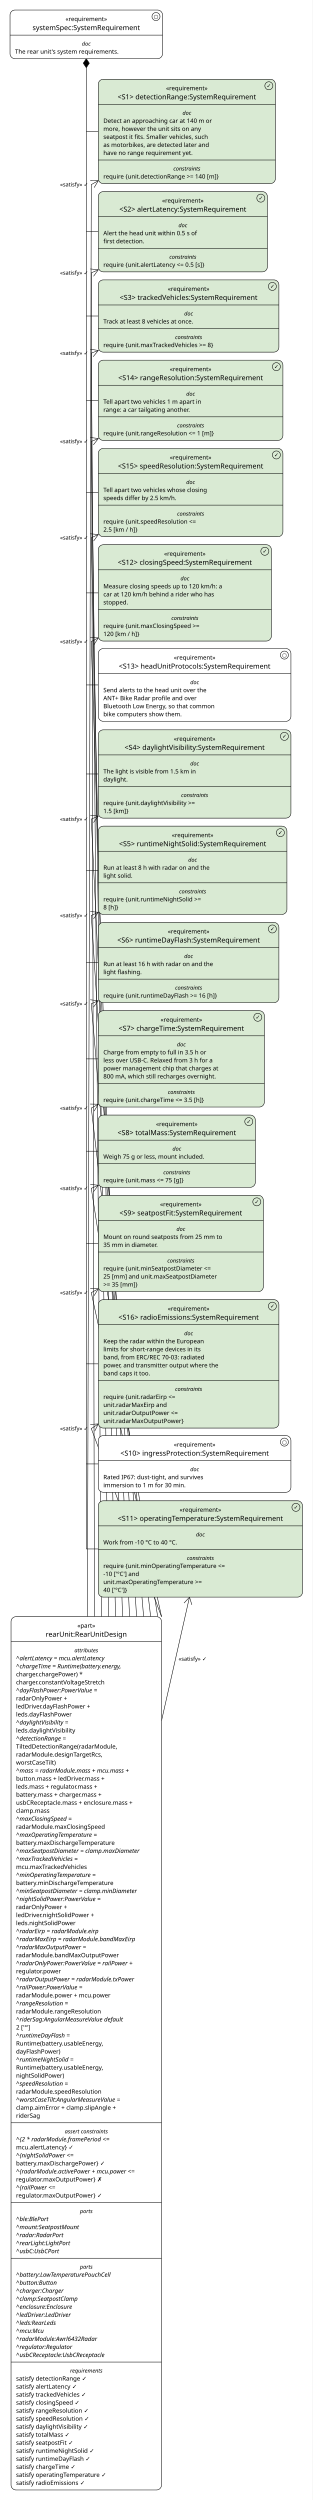
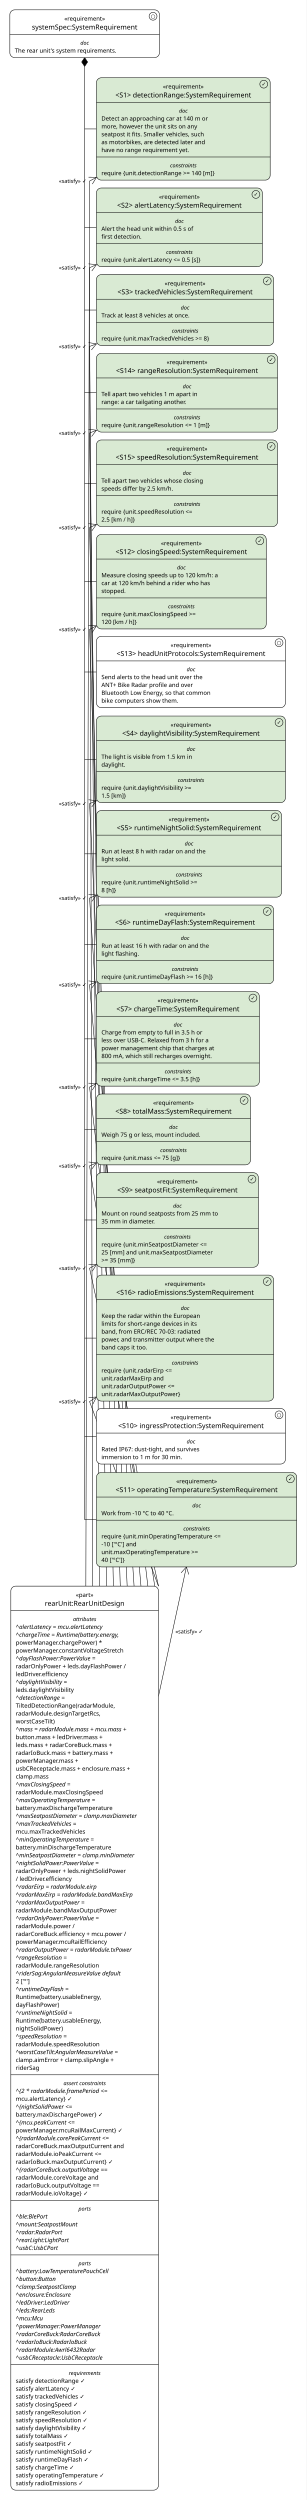
- <svg xmlns="http://www.w3.org/2000/svg" width="623" height="4984" viewBox="0 0 623 4984" font-family="sans-serif">
-   <rect x="0" y="0" width="623" height="4984" fill="#ffffff" />
+ <svg xmlns="http://www.w3.org/2000/svg" width="623" height="5080" viewBox="0 0 623 5080" font-family="sans-serif">
+   <rect x="0" y="0" width="623" height="5080" fill="#ffffff" />
  <polygon points="172,117 166,126 172,135 178,126" fill="#000000" stroke="#000000" />
  <polyline points="172,135 172,3088" fill="none" stroke="#000000" />
  <polyline points="172,262 196,262" fill="none" stroke="#000000" />
  <polyline points="172,462 196,462" fill="none" stroke="#000000" />
  <polyline points="172,630 196,630" fill="none" stroke="#000000" />
  <polyline points="172,798 196,798" fill="none" stroke="#000000" />
  <polyline points="172,982 196,982" fill="none" stroke="#000000" />
  <polyline points="172,1182 196,1182" fill="none" stroke="#000000" />
  <polyline points="172,1365.5 196,1365.5" fill="none" stroke="#000000" />
  <polyline points="172,1543 196,1543" fill="none" stroke="#000000" />
  <polyline points="172,1735 196,1735" fill="none" stroke="#000000" />
  <polyline points="172,1919 196,1919" fill="none" stroke="#000000" />
  <polyline points="172,2111 196,2111" fill="none" stroke="#000000" />
  <polyline points="172,2295 196,2295" fill="none" stroke="#000000" />
  <polyline points="172,2479 196,2479" fill="none" stroke="#000000" />
  <polyline points="172,2719 196,2719" fill="none" stroke="#000000" />
  <polyline points="172,2918.5 196,2918.5" fill="none" stroke="#000000" />
  <polyline points="172,3088 196,3088" fill="none" stroke="#000000" />
-   <polyline points="174.34,3223 182,368 196,360.21" fill="none" stroke="#000000" />
+   <polyline points="174.43,3223 182,368 196,360.21" fill="none" stroke="#000000" />
  <polyline points="187.66,374.01 196,360.21 179.88,360.03" fill="none" stroke="#000000" />
  <text x="176" y="371.67" text-anchor="end" font-size="11">«satisfy» ✓</text>
-   <polyline points="188.34,3223 182,544 196,537.71" fill="none" stroke="#000000" />
+   <polyline points="188.43,3223 182,544 196,537.71" fill="none" stroke="#000000" />
  <polyline points="186.51,550.74 196,537.71 179.95,536.15" fill="none" stroke="#000000" />
  <text x="176" y="547.67" text-anchor="end" font-size="11">«satisfy» ✓</text>
-   <polyline points="202.34,3223 182,704 196,698.66" fill="none" stroke="#000000" />
+   <polyline points="202.43,3223 182,704 196,698.66" fill="none" stroke="#000000" />
  <polyline points="185.77,711.12 196,698.66 180.07,696.17" fill="none" stroke="#000000" />
  <text x="176" y="707.67" text-anchor="end" font-size="11">«satisfy» ✓</text>
-   <polyline points="244.34,3223 182,1279 196,1271.72" fill="none" stroke="#000000" />
+   <polyline points="244.43,3223 182,1279 196,1271.72" fill="none" stroke="#000000" />
  <polyline points="187.27,1285.28 196,1271.72 179.89,1271.08" fill="none" stroke="#000000" />
  <text x="176" y="1282.67" text-anchor="end" font-size="11">«satisfy» ✓</text>
-   <polyline points="216.34,3223 182,880 196,874.2" fill="none" stroke="#000000" />
+   <polyline points="216.43,3223 182,880 196,874.2" fill="none" stroke="#000000" />
  <polyline points="186.13,886.95 196,874.2 180,872.17" fill="none" stroke="#000000" />
  <text x="176" y="883.67" text-anchor="end" font-size="11">«satisfy» ✓</text>
-   <polyline points="230.34,3223 182,1072 196,1065.64" fill="none" stroke="#000000" />
+   <polyline points="230.43,3223 182,1072 196,1065.64" fill="none" stroke="#000000" />
  <polyline points="186.57,1078.71 196,1065.64 179.94,1064.15" fill="none" stroke="#000000" />
  <text x="176" y="1075.67" text-anchor="end" font-size="11">«satisfy» ✓</text>
-   <polyline points="258.34,3223 182,1633 196,1626.88" fill="none" stroke="#000000" />
+   <polyline points="258.43,3223 182,1633 196,1626.88" fill="none" stroke="#000000" />
  <polyline points="186.37,1639.82 196,1626.88 179.97,1625.16" fill="none" stroke="#000000" />
  <text x="176" y="1636.67" text-anchor="end" font-size="11">«satisfy» ✓</text>
-   <polyline points="314.34,3223 182,2369 196,2362.92" fill="none" stroke="#000000" />
+   <polyline points="314.43,3223 182,2369 196,2362.92" fill="none" stroke="#000000" />
  <polyline points="186.34,2375.84 196,2362.92 179.97,2361.16" fill="none" stroke="#000000" />
  <text x="176" y="2372.67" text-anchor="end" font-size="11">«satisfy» ✓</text>
  <polyline points="322,3223 182,2577 196,2569.31" fill="none" stroke="#000000" />
  <polyline points="187.58,2583.06 196,2569.31 179.88,2569.04" fill="none" stroke="#000000" />
  <text x="176" y="2580.67" text-anchor="end" font-size="11">«satisfy» ✓</text>
-   <polyline points="272.34,3223 182,1825 196,1818.76" fill="none" stroke="#000000" />
+   <polyline points="272.43,3223 182,1825 196,1818.76" fill="none" stroke="#000000" />
  <polyline points="186.47,1831.77 196,1818.76 179.96,1817.15" fill="none" stroke="#000000" />
  <text x="176" y="1828.67" text-anchor="end" font-size="11">«satisfy» ✓</text>
-   <polyline points="286.34,3223 182,2001 196,1995.08" fill="none" stroke="#000000" />
+   <polyline points="286.43,3223 182,2001 196,1995.08" fill="none" stroke="#000000" />
  <polyline points="186.22,2007.9 196,1995.08 179.99,1993.16" fill="none" stroke="#000000" />
  <text x="176" y="2004.67" text-anchor="end" font-size="11">«satisfy» ✓</text>
-   <polyline points="300.34,3223 182,2209 196,2201.36" fill="none" stroke="#000000" />
+   <polyline points="300.43,3223 182,2209 196,2201.36" fill="none" stroke="#000000" />
  <polyline points="187.55,2215.09 196,2201.36 179.88,2201.04" fill="none" stroke="#000000" />
  <text x="176" y="2212.67" text-anchor="end" font-size="11">«satisfy» ✓</text>
-   <polyline points="322,3430.53 377.78,3184" fill="none" stroke="#000000" />
-   <polyline points="382.49,3199.42 377.78,3184 366.89,3195.89" fill="none" stroke="#000000" />
-   <text x="355.89" y="3310.93" text-anchor="start" font-size="11">«satisfy» ✓</text>
+   <polyline points="322,3446.88 378.77,3184" fill="none" stroke="#000000" />
+   <polyline points="383.63,3199.37 378.77,3184 367.99,3196" fill="none" stroke="#000000" />
+   <text x="356.38" y="3319.11" text-anchor="start" font-size="11">«satisfy» ✓</text>
  <polyline points="322,3223 182,2848 196,2838.69" fill="none" stroke="#000000" />
  <polyline points="188.77,2853.1 196,2838.69 179.91,2839.78" fill="none" stroke="#000000" />
  <text x="176" y="2851.67" text-anchor="end" font-size="11">«satisfy» ✓</text>
-   <rect x="22" y="3223" width="300" height="1741" rx="10" fill="#ffffff" stroke="#000000" />
+   <rect x="22" y="3223" width="300" height="1837" rx="10" fill="#ffffff" stroke="#000000" />
  <text x="172" y="3245" text-anchor="middle" font-size="12">«part»</text>
  <text x="172" y="3263" text-anchor="middle" font-size="14">rearUnit:RearUnitDesign</text>
  <polyline points="22,3273 322,3273" fill="none" stroke="#000000" />
  <text x="172" y="3294" text-anchor="middle" font-size="11" font-style="italic">attributes</text>
  <text x="32" y="3310" text-anchor="start" font-size="12" font-style="italic">^alertLatency = mcu.alertLatency</text>
  <text x="32" y="3326" text-anchor="start" font-size="12" font-style="italic">^chargeTime = Runtime(battery.energy,</text>
-   <text x="32" y="3342" text-anchor="start" font-size="12">  charger.chargePower) *</text>
-   <text x="32" y="3358" text-anchor="start" font-size="12">  charger.constantVoltageStretch</text>
+   <text x="32" y="3342" text-anchor="start" font-size="12">  powerManager.chargePower) *</text>
+   <text x="32" y="3358" text-anchor="start" font-size="12">  powerManager.constantVoltageStretch</text>
  <text x="32" y="3374" text-anchor="start" font-size="12" font-style="italic">^dayFlashPower:PowerValue =</text>
-   <text x="32" y="3390" text-anchor="start" font-size="12">  radarOnlyPower +</text>
-   <text x="32" y="3406" text-anchor="start" font-size="12">  ledDriver.dayFlashPower +</text>
-   <text x="32" y="3422" text-anchor="start" font-size="12">  leds.dayFlashPower</text>
-   <text x="32" y="3438" text-anchor="start" font-size="12" font-style="italic">^daylightVisibility =</text>
-   <text x="32" y="3454" text-anchor="start" font-size="12">  leds.daylightVisibility</text>
-   <text x="32" y="3470" text-anchor="start" font-size="12" font-style="italic">^detectionRange =</text>
-   <text x="32" y="3486" text-anchor="start" font-size="12">  TiltedDetectionRange(radarModule,</text>
-   <text x="32" y="3502" text-anchor="start" font-size="12">  radarModule.designTargetRcs,</text>
-   <text x="32" y="3518" text-anchor="start" font-size="12">  worstCaseTilt)</text>
-   <text x="32" y="3534" text-anchor="start" font-size="12" font-style="italic">^mass = radarModule.mass + mcu.mass +</text>
-   <text x="32" y="3550" text-anchor="start" font-size="12">  button.mass + ledDriver.mass +</text>
-   <text x="32" y="3566" text-anchor="start" font-size="12">  leds.mass + regulator.mass +</text>
-   <text x="32" y="3582" text-anchor="start" font-size="12">  battery.mass + charger.mass +</text>
+   <text x="32" y="3390" text-anchor="start" font-size="12">  radarOnlyPower + leds.dayFlashPower /</text>
+   <text x="32" y="3406" text-anchor="start" font-size="12">  ledDriver.efficiency</text>
+   <text x="32" y="3422" text-anchor="start" font-size="12" font-style="italic">^daylightVisibility =</text>
+   <text x="32" y="3438" text-anchor="start" font-size="12">  leds.daylightVisibility</text>
+   <text x="32" y="3454" text-anchor="start" font-size="12" font-style="italic">^detectionRange =</text>
+   <text x="32" y="3470" text-anchor="start" font-size="12">  TiltedDetectionRange(radarModule,</text>
+   <text x="32" y="3486" text-anchor="start" font-size="12">  radarModule.designTargetRcs,</text>
+   <text x="32" y="3502" text-anchor="start" font-size="12">  worstCaseTilt)</text>
+   <text x="32" y="3518" text-anchor="start" font-size="12" font-style="italic">^mass = radarModule.mass + mcu.mass +</text>
+   <text x="32" y="3534" text-anchor="start" font-size="12">  button.mass + ledDriver.mass +</text>
+   <text x="32" y="3550" text-anchor="start" font-size="12">  leds.mass + radarCoreBuck.mass +</text>
+   <text x="32" y="3566" text-anchor="start" font-size="12">  radarIoBuck.mass + battery.mass +</text>
+   <text x="32" y="3582" text-anchor="start" font-size="12">  powerManager.mass +</text>
  <text x="32" y="3598" text-anchor="start" font-size="12">  usbCReceptacle.mass + enclosure.mass +</text>
  <text x="32" y="3614" text-anchor="start" font-size="12">  clamp.mass</text>
  <text x="32" y="3630" text-anchor="start" font-size="12" font-style="italic">^maxClosingSpeed =</text>
  <text x="32" y="3646" text-anchor="start" font-size="12">  radarModule.maxClosingSpeed</text>
  <text x="32" y="3662" text-anchor="start" font-size="12" font-style="italic">^maxOperatingTemperature =</text>
  <text x="32" y="3678" text-anchor="start" font-size="12">  battery.maxDischargeTemperature</text>
  <text x="32" y="3694" text-anchor="start" font-size="12" font-style="italic">^maxSeatpostDiameter = clamp.maxDiameter</text>
  <text x="32" y="3710" text-anchor="start" font-size="12" font-style="italic">^maxTrackedVehicles =</text>
  <text x="32" y="3726" text-anchor="start" font-size="12">  mcu.maxTrackedVehicles</text>
  <text x="32" y="3742" text-anchor="start" font-size="12" font-style="italic">^minOperatingTemperature =</text>
  <text x="32" y="3758" text-anchor="start" font-size="12">  battery.minDischargeTemperature</text>
  <text x="32" y="3774" text-anchor="start" font-size="12" font-style="italic">^minSeatpostDiameter = clamp.minDiameter</text>
  <text x="32" y="3790" text-anchor="start" font-size="12" font-style="italic">^nightSolidPower:PowerValue =</text>
-   <text x="32" y="3806" text-anchor="start" font-size="12">  radarOnlyPower +</text>
-   <text x="32" y="3822" text-anchor="start" font-size="12">  ledDriver.nightSolidPower +</text>
-   <text x="32" y="3838" text-anchor="start" font-size="12">  leds.nightSolidPower</text>
-   <text x="32" y="3854" text-anchor="start" font-size="12" font-style="italic">^radarEirp = radarModule.eirp</text>
-   <text x="32" y="3870" text-anchor="start" font-size="12" font-style="italic">^radarMaxEirp = radarModule.bandMaxEirp</text>
-   <text x="32" y="3886" text-anchor="start" font-size="12" font-style="italic">^radarMaxOutputPower =</text>
-   <text x="32" y="3902" text-anchor="start" font-size="12">  radarModule.bandMaxOutputPower</text>
-   <text x="32" y="3918" text-anchor="start" font-size="12" font-style="italic">^radarOnlyPower:PowerValue = railPower +</text>
-   <text x="32" y="3934" text-anchor="start" font-size="12">  regulator.power</text>
-   <text x="32" y="3950" text-anchor="start" font-size="12" font-style="italic">^radarOutputPower = radarModule.txPower</text>
-   <text x="32" y="3966" text-anchor="start" font-size="12" font-style="italic">^railPower:PowerValue =</text>
-   <text x="32" y="3982" text-anchor="start" font-size="12">  radarModule.power + mcu.power</text>
-   <text x="32" y="3998" text-anchor="start" font-size="12" font-style="italic">^rangeResolution =</text>
-   <text x="32" y="4014" text-anchor="start" font-size="12">  radarModule.rangeResolution</text>
-   <text x="32" y="4030" text-anchor="start" font-size="12" font-style="italic">^riderSag:AngularMeasureValue default</text>
-   <text x="32" y="4046" text-anchor="start" font-size="12">  2 ['°']</text>
-   <text x="32" y="4062" text-anchor="start" font-size="12" font-style="italic">^runtimeDayFlash =</text>
-   <text x="32" y="4078" text-anchor="start" font-size="12">  Runtime(battery.usableEnergy,</text>
-   <text x="32" y="4094" text-anchor="start" font-size="12">  dayFlashPower)</text>
-   <text x="32" y="4110" text-anchor="start" font-size="12" font-style="italic">^runtimeNightSolid =</text>
-   <text x="32" y="4126" text-anchor="start" font-size="12">  Runtime(battery.usableEnergy,</text>
-   <text x="32" y="4142" text-anchor="start" font-size="12">  nightSolidPower)</text>
-   <text x="32" y="4158" text-anchor="start" font-size="12" font-style="italic">^speedResolution =</text>
-   <text x="32" y="4174" text-anchor="start" font-size="12">  radarModule.speedResolution</text>
-   <text x="32" y="4190" text-anchor="start" font-size="12" font-style="italic">^worstCaseTilt:AngularMeasureValue =</text>
-   <text x="32" y="4206" text-anchor="start" font-size="12">  clamp.aimError + clamp.slipAngle +</text>
-   <text x="32" y="4222" text-anchor="start" font-size="12">  riderSag</text>
-   <polyline points="22,4232 322,4232" fill="none" stroke="#000000" />
-   <text x="172" y="4253" text-anchor="middle" font-size="11" font-style="italic">assert constraints</text>
-   <text x="32" y="4269" text-anchor="start" font-size="12" font-style="italic">^{2 * radarModule.framePeriod &lt;=</text>
-   <text x="32" y="4285" text-anchor="start" font-size="12">  mcu.alertLatency} ✓</text>
-   <text x="32" y="4301" text-anchor="start" font-size="12" font-style="italic">^{nightSolidPower &lt;=</text>
-   <text x="32" y="4317" text-anchor="start" font-size="12">  battery.maxDischargePower} ✓</text>
-   <text x="32" y="4333" text-anchor="start" font-size="12" font-style="italic">^{radarModule.activePower + mcu.power &lt;=</text>
-   <text x="32" y="4349" text-anchor="start" font-size="12">  regulator.maxOutputPower} ✗</text>
-   <text x="32" y="4365" text-anchor="start" font-size="12" font-style="italic">^{railPower &lt;=</text>
-   <text x="32" y="4381" text-anchor="start" font-size="12">  regulator.maxOutputPower} ✓</text>
-   <polyline points="22,4391 322,4391" fill="none" stroke="#000000" />
-   <text x="172" y="4412" text-anchor="middle" font-size="11" font-style="italic">ports</text>
-   <text x="32" y="4428" text-anchor="start" font-size="12" font-style="italic">^ble:BlePort</text>
-   <text x="32" y="4444" text-anchor="start" font-size="12" font-style="italic">^mount:SeatpostMount</text>
-   <text x="32" y="4460" text-anchor="start" font-size="12" font-style="italic">^radar:RadarPort</text>
-   <text x="32" y="4476" text-anchor="start" font-size="12" font-style="italic">^rearLight:LightPort</text>
-   <text x="32" y="4492" text-anchor="start" font-size="12" font-style="italic">^usbC:UsbCPort</text>
-   <polyline points="22,4502 322,4502" fill="none" stroke="#000000" />
-   <text x="172" y="4523" text-anchor="middle" font-size="11" font-style="italic">parts</text>
-   <text x="32" y="4539" text-anchor="start" font-size="12" font-style="italic">^battery:LowTemperaturePouchCell</text>
-   <text x="32" y="4555" text-anchor="start" font-size="12" font-style="italic">^button:Button</text>
-   <text x="32" y="4571" text-anchor="start" font-size="12" font-style="italic">^charger:Charger</text>
-   <text x="32" y="4587" text-anchor="start" font-size="12" font-style="italic">^clamp:SeatpostClamp</text>
-   <text x="32" y="4603" text-anchor="start" font-size="12" font-style="italic">^enclosure:Enclosure</text>
-   <text x="32" y="4619" text-anchor="start" font-size="12" font-style="italic">^ledDriver:LedDriver</text>
-   <text x="32" y="4635" text-anchor="start" font-size="12" font-style="italic">^leds:RearLeds</text>
-   <text x="32" y="4651" text-anchor="start" font-size="12" font-style="italic">^mcu:Mcu</text>
-   <text x="32" y="4667" text-anchor="start" font-size="12" font-style="italic">^radarModule:Awrl6432Radar</text>
-   <text x="32" y="4683" text-anchor="start" font-size="12" font-style="italic">^regulator:Regulator</text>
-   <text x="32" y="4699" text-anchor="start" font-size="12" font-style="italic">^usbCReceptacle:UsbCReceptacle</text>
-   <polyline points="22,4709 322,4709" fill="none" stroke="#000000" />
-   <text x="172" y="4730" text-anchor="middle" font-size="11" font-style="italic">requirements</text>
-   <text x="32" y="4746" text-anchor="start" font-size="12">satisfy detectionRange ✓</text>
-   <text x="32" y="4762" text-anchor="start" font-size="12">satisfy alertLatency ✓</text>
-   <text x="32" y="4778" text-anchor="start" font-size="12">satisfy trackedVehicles ✓</text>
-   <text x="32" y="4794" text-anchor="start" font-size="12">satisfy closingSpeed ✓</text>
-   <text x="32" y="4810" text-anchor="start" font-size="12">satisfy rangeResolution ✓</text>
-   <text x="32" y="4826" text-anchor="start" font-size="12">satisfy speedResolution ✓</text>
-   <text x="32" y="4842" text-anchor="start" font-size="12">satisfy daylightVisibility ✓</text>
-   <text x="32" y="4858" text-anchor="start" font-size="12">satisfy totalMass ✓</text>
-   <text x="32" y="4874" text-anchor="start" font-size="12">satisfy seatpostFit ✓</text>
-   <text x="32" y="4890" text-anchor="start" font-size="12">satisfy runtimeNightSolid ✓</text>
-   <text x="32" y="4906" text-anchor="start" font-size="12">satisfy runtimeDayFlash ✓</text>
-   <text x="32" y="4922" text-anchor="start" font-size="12">satisfy chargeTime ✓</text>
-   <text x="32" y="4938" text-anchor="start" font-size="12">satisfy operatingTemperature ✓</text>
-   <text x="32" y="4954" text-anchor="start" font-size="12">satisfy radioEmissions ✓</text>
+   <text x="32" y="3806" text-anchor="start" font-size="12">  radarOnlyPower + leds.nightSolidPower</text>
+   <text x="32" y="3822" text-anchor="start" font-size="12">  / ledDriver.efficiency</text>
+   <text x="32" y="3838" text-anchor="start" font-size="12" font-style="italic">^radarEirp = radarModule.eirp</text>
+   <text x="32" y="3854" text-anchor="start" font-size="12" font-style="italic">^radarMaxEirp = radarModule.bandMaxEirp</text>
+   <text x="32" y="3870" text-anchor="start" font-size="12" font-style="italic">^radarMaxOutputPower =</text>
+   <text x="32" y="3886" text-anchor="start" font-size="12">  radarModule.bandMaxOutputPower</text>
+   <text x="32" y="3902" text-anchor="start" font-size="12" font-style="italic">^radarOnlyPower:PowerValue =</text>
+   <text x="32" y="3918" text-anchor="start" font-size="12">  radarModule.power /</text>
+   <text x="32" y="3934" text-anchor="start" font-size="12">  radarCoreBuck.efficiency + mcu.power /</text>
+   <text x="32" y="3950" text-anchor="start" font-size="12">  powerManager.mcuRailEfficiency</text>
+   <text x="32" y="3966" text-anchor="start" font-size="12" font-style="italic">^radarOutputPower = radarModule.txPower</text>
+   <text x="32" y="3982" text-anchor="start" font-size="12" font-style="italic">^rangeResolution =</text>
+   <text x="32" y="3998" text-anchor="start" font-size="12">  radarModule.rangeResolution</text>
+   <text x="32" y="4014" text-anchor="start" font-size="12" font-style="italic">^riderSag:AngularMeasureValue default</text>
+   <text x="32" y="4030" text-anchor="start" font-size="12">  2 ['°']</text>
+   <text x="32" y="4046" text-anchor="start" font-size="12" font-style="italic">^runtimeDayFlash =</text>
+   <text x="32" y="4062" text-anchor="start" font-size="12">  Runtime(battery.usableEnergy,</text>
+   <text x="32" y="4078" text-anchor="start" font-size="12">  dayFlashPower)</text>
+   <text x="32" y="4094" text-anchor="start" font-size="12" font-style="italic">^runtimeNightSolid =</text>
+   <text x="32" y="4110" text-anchor="start" font-size="12">  Runtime(battery.usableEnergy,</text>
+   <text x="32" y="4126" text-anchor="start" font-size="12">  nightSolidPower)</text>
+   <text x="32" y="4142" text-anchor="start" font-size="12" font-style="italic">^speedResolution =</text>
+   <text x="32" y="4158" text-anchor="start" font-size="12">  radarModule.speedResolution</text>
+   <text x="32" y="4174" text-anchor="start" font-size="12" font-style="italic">^worstCaseTilt:AngularMeasureValue =</text>
+   <text x="32" y="4190" text-anchor="start" font-size="12">  clamp.aimError + clamp.slipAngle +</text>
+   <text x="32" y="4206" text-anchor="start" font-size="12">  riderSag</text>
+   <polyline points="22,4216 322,4216" fill="none" stroke="#000000" />
+   <text x="172" y="4237" text-anchor="middle" font-size="11" font-style="italic">assert constraints</text>
+   <text x="32" y="4253" text-anchor="start" font-size="12" font-style="italic">^{2 * radarModule.framePeriod &lt;=</text>
+   <text x="32" y="4269" text-anchor="start" font-size="12">  mcu.alertLatency} ✓</text>
+   <text x="32" y="4285" text-anchor="start" font-size="12" font-style="italic">^{nightSolidPower &lt;=</text>
+   <text x="32" y="4301" text-anchor="start" font-size="12">  battery.maxDischargePower} ✓</text>
+   <text x="32" y="4317" text-anchor="start" font-size="12" font-style="italic">^{mcu.peakCurrent &lt;=</text>
+   <text x="32" y="4333" text-anchor="start" font-size="12">  powerManager.mcuRailMaxCurrent} ✓</text>
+   <text x="32" y="4349" text-anchor="start" font-size="12" font-style="italic">^{radarModule.corePeakCurrent &lt;=</text>
+   <text x="32" y="4365" text-anchor="start" font-size="12">  radarCoreBuck.maxOutputCurrent and</text>
+   <text x="32" y="4381" text-anchor="start" font-size="12">  radarModule.ioPeakCurrent &lt;=</text>
+   <text x="32" y="4397" text-anchor="start" font-size="12">  radarIoBuck.maxOutputCurrent} ✓</text>
+   <text x="32" y="4413" text-anchor="start" font-size="12" font-style="italic">^{radarCoreBuck.outputVoltage ==</text>
+   <text x="32" y="4429" text-anchor="start" font-size="12">  radarModule.coreVoltage and</text>
+   <text x="32" y="4445" text-anchor="start" font-size="12">  radarIoBuck.outputVoltage ==</text>
+   <text x="32" y="4461" text-anchor="start" font-size="12">  radarModule.ioVoltage} ✓</text>
+   <polyline points="22,4471 322,4471" fill="none" stroke="#000000" />
+   <text x="172" y="4492" text-anchor="middle" font-size="11" font-style="italic">ports</text>
+   <text x="32" y="4508" text-anchor="start" font-size="12" font-style="italic">^ble:BlePort</text>
+   <text x="32" y="4524" text-anchor="start" font-size="12" font-style="italic">^mount:SeatpostMount</text>
+   <text x="32" y="4540" text-anchor="start" font-size="12" font-style="italic">^radar:RadarPort</text>
+   <text x="32" y="4556" text-anchor="start" font-size="12" font-style="italic">^rearLight:LightPort</text>
+   <text x="32" y="4572" text-anchor="start" font-size="12" font-style="italic">^usbC:UsbCPort</text>
+   <polyline points="22,4582 322,4582" fill="none" stroke="#000000" />
+   <text x="172" y="4603" text-anchor="middle" font-size="11" font-style="italic">parts</text>
+   <text x="32" y="4619" text-anchor="start" font-size="12" font-style="italic">^battery:LowTemperaturePouchCell</text>
+   <text x="32" y="4635" text-anchor="start" font-size="12" font-style="italic">^button:Button</text>
+   <text x="32" y="4651" text-anchor="start" font-size="12" font-style="italic">^clamp:SeatpostClamp</text>
+   <text x="32" y="4667" text-anchor="start" font-size="12" font-style="italic">^enclosure:Enclosure</text>
+   <text x="32" y="4683" text-anchor="start" font-size="12" font-style="italic">^ledDriver:LedDriver</text>
+   <text x="32" y="4699" text-anchor="start" font-size="12" font-style="italic">^leds:RearLeds</text>
+   <text x="32" y="4715" text-anchor="start" font-size="12" font-style="italic">^mcu:Mcu</text>
+   <text x="32" y="4731" text-anchor="start" font-size="12" font-style="italic">^powerManager:PowerManager</text>
+   <text x="32" y="4747" text-anchor="start" font-size="12" font-style="italic">^radarCoreBuck:RadarCoreBuck</text>
+   <text x="32" y="4763" text-anchor="start" font-size="12" font-style="italic">^radarIoBuck:RadarIoBuck</text>
+   <text x="32" y="4779" text-anchor="start" font-size="12" font-style="italic">^radarModule:Awrl6432Radar</text>
+   <text x="32" y="4795" text-anchor="start" font-size="12" font-style="italic">^usbCReceptacle:UsbCReceptacle</text>
+   <polyline points="22,4805 322,4805" fill="none" stroke="#000000" />
+   <text x="172" y="4826" text-anchor="middle" font-size="11" font-style="italic">requirements</text>
+   <text x="32" y="4842" text-anchor="start" font-size="12">satisfy detectionRange ✓</text>
+   <text x="32" y="4858" text-anchor="start" font-size="12">satisfy alertLatency ✓</text>
+   <text x="32" y="4874" text-anchor="start" font-size="12">satisfy trackedVehicles ✓</text>
+   <text x="32" y="4890" text-anchor="start" font-size="12">satisfy closingSpeed ✓</text>
+   <text x="32" y="4906" text-anchor="start" font-size="12">satisfy rangeResolution ✓</text>
+   <text x="32" y="4922" text-anchor="start" font-size="12">satisfy speedResolution ✓</text>
+   <text x="32" y="4938" text-anchor="start" font-size="12">satisfy daylightVisibility ✓</text>
+   <text x="32" y="4954" text-anchor="start" font-size="12">satisfy totalMass ✓</text>
+   <text x="32" y="4970" text-anchor="start" font-size="12">satisfy seatpostFit ✓</text>
+   <text x="32" y="4986" text-anchor="start" font-size="12">satisfy runtimeNightSolid ✓</text>
+   <text x="32" y="5002" text-anchor="start" font-size="12">satisfy runtimeDayFlash ✓</text>
+   <text x="32" y="5018" text-anchor="start" font-size="12">satisfy chargeTime ✓</text>
+   <text x="32" y="5034" text-anchor="start" font-size="12">satisfy operatingTemperature ✓</text>
+   <text x="32" y="5050" text-anchor="start" font-size="12">satisfy radioEmissions ✓</text>
  <rect x="20" y="20" width="304" height="97" rx="10" fill="#ffffff" stroke="#000000" />
  <text x="172" y="42" text-anchor="middle" font-size="12">«requirement»</text>
  <text x="172" y="60" text-anchor="middle" font-size="14">systemSpec:SystemRequirement</text>
  <rect x="303" y="25" width="16" height="16" rx="8" fill="none" stroke="#000000" />
  <text x="311" y="36.67" text-anchor="middle" font-size="11">○</text>
  <polyline points="20,70 324,70" fill="none" stroke="#000000" />
  <text x="172" y="91" text-anchor="middle" font-size="11" font-style="italic">doc</text>
  <text x="30" y="107" text-anchor="start" font-size="12">The rear unit's system requirements.</text>
  <rect x="196" y="158" width="353" height="208" rx="10" fill="#d9ead3" stroke="#000000" />
  <text x="372.5" y="180" text-anchor="middle" font-size="12">«requirement»</text>
  <text x="372.5" y="198" text-anchor="middle" font-size="14">&lt;S1&gt; detectionRange:SystemRequirement</text>
  <rect x="528" y="163" width="16" height="16" rx="8" fill="none" stroke="#000000" />
  <text x="536" y="174.67" text-anchor="middle" font-size="11">✓</text>
  <polyline points="196,208 549,208" fill="none" stroke="#000000" />
  <text x="372.5" y="229" text-anchor="middle" font-size="11" font-style="italic">doc</text>
  <text x="206" y="245" text-anchor="start" font-size="12">Detect an approaching car at 140 m or</text>
  <text x="206" y="261" text-anchor="start" font-size="12">more, however the unit sits on any</text>
  <text x="206" y="277" text-anchor="start" font-size="12">seatpost it fits. Smaller vehicles, such</text>
  <text x="206" y="293" text-anchor="start" font-size="12">as motorbikes, are detected later and</text>
  <text x="206" y="309" text-anchor="start" font-size="12">have no range requirement yet.</text>
  <polyline points="196,319 549,319" fill="none" stroke="#000000" />
  <text x="372.5" y="340" text-anchor="middle" font-size="11" font-style="italic">constraints</text>
  <text x="206" y="356" text-anchor="start" font-size="12">require {unit.detectionRange &gt;= 140 [m]}</text>
  <rect x="196" y="382" width="337" height="160" rx="10" fill="#d9ead3" stroke="#000000" />
  <text x="364.5" y="404" text-anchor="middle" font-size="12">«requirement»</text>
  <text x="364.5" y="422" text-anchor="middle" font-size="14">&lt;S2&gt; alertLatency:SystemRequirement</text>
  <rect x="512" y="387" width="16" height="16" rx="8" fill="none" stroke="#000000" />
  <text x="520" y="398.67" text-anchor="middle" font-size="11">✓</text>
  <polyline points="196,432 533,432" fill="none" stroke="#000000" />
  <text x="364.5" y="453" text-anchor="middle" font-size="11" font-style="italic">doc</text>
  <text x="206" y="469" text-anchor="start" font-size="12">Alert the head unit within 0.5 s of</text>
  <text x="206" y="485" text-anchor="start" font-size="12">first detection.</text>
  <polyline points="196,495 533,495" fill="none" stroke="#000000" />
  <text x="364.5" y="516" text-anchor="middle" font-size="11" font-style="italic">constraints</text>
  <text x="206" y="532" text-anchor="start" font-size="12">require {unit.alertLatency &lt;= 0.5 [s]}</text>
  <rect x="196" y="558" width="360" height="144" rx="10" fill="#d9ead3" stroke="#000000" />
  <text x="376" y="580" text-anchor="middle" font-size="12">«requirement»</text>
  <text x="376" y="598" text-anchor="middle" font-size="14">&lt;S3&gt; trackedVehicles:SystemRequirement</text>
  <rect x="535" y="563" width="16" height="16" rx="8" fill="none" stroke="#000000" />
  <text x="543" y="574.67" text-anchor="middle" font-size="11">✓</text>
  <polyline points="196,608 556,608" fill="none" stroke="#000000" />
  <text x="376" y="629" text-anchor="middle" font-size="11" font-style="italic">doc</text>
  <text x="206" y="645" text-anchor="start" font-size="12">Track at least 8 vehicles at once.</text>
  <polyline points="196,655 556,655" fill="none" stroke="#000000" />
  <text x="376" y="676" text-anchor="middle" font-size="11" font-style="italic">constraints</text>
  <text x="206" y="692" text-anchor="start" font-size="12">require {unit.maxTrackedVehicles &gt;= 8}</text>
  <rect x="196" y="718" width="368" height="160" rx="10" fill="#d9ead3" stroke="#000000" />
  <text x="380" y="740" text-anchor="middle" font-size="12">«requirement»</text>
  <text x="380" y="758" text-anchor="middle" font-size="14">&lt;S14&gt; rangeResolution:SystemRequirement</text>
  <rect x="543" y="723" width="16" height="16" rx="8" fill="none" stroke="#000000" />
  <text x="551" y="734.67" text-anchor="middle" font-size="11">✓</text>
  <polyline points="196,768 564,768" fill="none" stroke="#000000" />
  <text x="380" y="789" text-anchor="middle" font-size="11" font-style="italic">doc</text>
  <text x="206" y="805" text-anchor="start" font-size="12">Tell apart two vehicles 1 m apart in</text>
  <text x="206" y="821" text-anchor="start" font-size="12">range: a car tailgating another.</text>
  <polyline points="196,831 564,831" fill="none" stroke="#000000" />
  <text x="380" y="852" text-anchor="middle" font-size="11" font-style="italic">constraints</text>
  <text x="206" y="868" text-anchor="start" font-size="12">require {unit.rangeResolution &lt;= 1 [m]}</text>
  <rect x="196" y="894" width="368" height="176" rx="10" fill="#d9ead3" stroke="#000000" />
  <text x="380" y="916" text-anchor="middle" font-size="12">«requirement»</text>
  <text x="380" y="934" text-anchor="middle" font-size="14">&lt;S15&gt; speedResolution:SystemRequirement</text>
  <rect x="543" y="899" width="16" height="16" rx="8" fill="none" stroke="#000000" />
  <text x="551" y="910.67" text-anchor="middle" font-size="11">✓</text>
  <polyline points="196,944 564,944" fill="none" stroke="#000000" />
  <text x="380" y="965" text-anchor="middle" font-size="11" font-style="italic">doc</text>
  <text x="206" y="981" text-anchor="start" font-size="12">Tell apart two vehicles whose closing</text>
  <text x="206" y="997" text-anchor="start" font-size="12">speeds differ by 2.5 km/h.</text>
  <polyline points="196,1007 564,1007" fill="none" stroke="#000000" />
  <text x="380" y="1028" text-anchor="middle" font-size="11" font-style="italic">constraints</text>
  <text x="206" y="1044" text-anchor="start" font-size="12">require {unit.speedResolution &lt;=</text>
  <text x="206" y="1060" text-anchor="start" font-size="12">  2.5 [km / h]}</text>
  <rect x="196" y="1086" width="345" height="192" rx="10" fill="#d9ead3" stroke="#000000" />
  <text x="368.5" y="1108" text-anchor="middle" font-size="12">«requirement»</text>
  <text x="368.5" y="1126" text-anchor="middle" font-size="14">&lt;S12&gt; closingSpeed:SystemRequirement</text>
  <rect x="520" y="1091" width="16" height="16" rx="8" fill="none" stroke="#000000" />
  <text x="528" y="1102.67" text-anchor="middle" font-size="11">✓</text>
  <polyline points="196,1136 541,1136" fill="none" stroke="#000000" />
  <text x="368.5" y="1157" text-anchor="middle" font-size="11" font-style="italic">doc</text>
  <text x="206" y="1173" text-anchor="start" font-size="12">Measure closing speeds up to 120 km/h: a</text>
  <text x="206" y="1189" text-anchor="start" font-size="12">car at 120 km/h behind a rider who has</text>
  <text x="206" y="1205" text-anchor="start" font-size="12">stopped.</text>
  <polyline points="196,1215 541,1215" fill="none" stroke="#000000" />
  <text x="368.5" y="1236" text-anchor="middle" font-size="11" font-style="italic">constraints</text>
  <text x="206" y="1252" text-anchor="start" font-size="12">require {unit.maxClosingSpeed &gt;=</text>
  <text x="206" y="1268" text-anchor="start" font-size="12">  120 [km / h]}</text>
  <rect x="196" y="1293" width="384" height="145" rx="10" fill="#ffffff" stroke="#000000" />
  <text x="388" y="1315" text-anchor="middle" font-size="12">«requirement»</text>
  <text x="388" y="1333" text-anchor="middle" font-size="14">&lt;S13&gt; headUnitProtocols:SystemRequirement</text>
  <rect x="559" y="1298" width="16" height="16" rx="8" fill="none" stroke="#000000" />
  <text x="567" y="1309.67" text-anchor="middle" font-size="11">○</text>
  <polyline points="196,1343 580,1343" fill="none" stroke="#000000" />
  <text x="388" y="1364" text-anchor="middle" font-size="11" font-style="italic">doc</text>
  <text x="206" y="1380" text-anchor="start" font-size="12">Send alerts to the head unit over the</text>
  <text x="206" y="1396" text-anchor="start" font-size="12">ANT+ Bike Radar profile and over</text>
  <text x="206" y="1412" text-anchor="start" font-size="12">Bluetooth Low Energy, so that common</text>
  <text x="206" y="1428" text-anchor="start" font-size="12">bike computers show them.</text>
  <rect x="196" y="1455" width="384" height="176" rx="10" fill="#d9ead3" stroke="#000000" />
  <text x="388" y="1477" text-anchor="middle" font-size="12">«requirement»</text>
  <text x="388" y="1495" text-anchor="middle" font-size="14">&lt;S4&gt; daylightVisibility:SystemRequirement</text>
  <rect x="559" y="1460" width="16" height="16" rx="8" fill="none" stroke="#000000" />
  <text x="567" y="1471.67" text-anchor="middle" font-size="11">✓</text>
  <polyline points="196,1505 580,1505" fill="none" stroke="#000000" />
  <text x="388" y="1526" text-anchor="middle" font-size="11" font-style="italic">doc</text>
  <text x="206" y="1542" text-anchor="start" font-size="12">The light is visible from 1.5 km in</text>
  <text x="206" y="1558" text-anchor="start" font-size="12">daylight.</text>
  <polyline points="196,1568 580,1568" fill="none" stroke="#000000" />
  <text x="388" y="1589" text-anchor="middle" font-size="11" font-style="italic">constraints</text>
  <text x="206" y="1605" text-anchor="start" font-size="12">require {unit.daylightVisibility &gt;=</text>
  <text x="206" y="1621" text-anchor="start" font-size="12">  1.5 [km]}</text>
  <rect x="196" y="1647" width="376" height="176" rx="10" fill="#d9ead3" stroke="#000000" />
  <text x="384" y="1669" text-anchor="middle" font-size="12">«requirement»</text>
  <text x="384" y="1687" text-anchor="middle" font-size="14">&lt;S5&gt; runtimeNightSolid:SystemRequirement</text>
  <rect x="551" y="1652" width="16" height="16" rx="8" fill="none" stroke="#000000" />
  <text x="559" y="1663.67" text-anchor="middle" font-size="11">✓</text>
  <polyline points="196,1697 572,1697" fill="none" stroke="#000000" />
  <text x="384" y="1718" text-anchor="middle" font-size="11" font-style="italic">doc</text>
  <text x="206" y="1734" text-anchor="start" font-size="12">Run at least 8 h with radar on and the</text>
  <text x="206" y="1750" text-anchor="start" font-size="12">light solid.</text>
  <polyline points="196,1760 572,1760" fill="none" stroke="#000000" />
  <text x="384" y="1781" text-anchor="middle" font-size="11" font-style="italic">constraints</text>
  <text x="206" y="1797" text-anchor="start" font-size="12">require {unit.runtimeNightSolid &gt;=</text>
  <text x="206" y="1813" text-anchor="start" font-size="12">  8 [h]}</text>
  <rect x="196" y="1839" width="360" height="160" rx="10" fill="#d9ead3" stroke="#000000" />
  <text x="376" y="1861" text-anchor="middle" font-size="12">«requirement»</text>
  <text x="376" y="1879" text-anchor="middle" font-size="14">&lt;S6&gt; runtimeDayFlash:SystemRequirement</text>
  <rect x="535" y="1844" width="16" height="16" rx="8" fill="none" stroke="#000000" />
  <text x="543" y="1855.67" text-anchor="middle" font-size="11">✓</text>
  <polyline points="196,1889 556,1889" fill="none" stroke="#000000" />
  <text x="376" y="1910" text-anchor="middle" font-size="11" font-style="italic">doc</text>
  <text x="206" y="1926" text-anchor="start" font-size="12">Run at least 16 h with radar on and the</text>
  <text x="206" y="1942" text-anchor="start" font-size="12">light flashing.</text>
  <polyline points="196,1952 556,1952" fill="none" stroke="#000000" />
  <text x="376" y="1973" text-anchor="middle" font-size="11" font-style="italic">constraints</text>
  <text x="206" y="1989" text-anchor="start" font-size="12">require {unit.runtimeDayFlash &gt;= 16 [h]}</text>
  <rect x="196" y="2015" width="331" height="192" rx="10" fill="#d9ead3" stroke="#000000" />
  <text x="361.5" y="2037" text-anchor="middle" font-size="12">«requirement»</text>
  <text x="361.5" y="2055" text-anchor="middle" font-size="14">&lt;S7&gt; chargeTime:SystemRequirement</text>
  <rect x="506" y="2020" width="16" height="16" rx="8" fill="none" stroke="#000000" />
  <text x="514" y="2031.67" text-anchor="middle" font-size="11">✓</text>
  <polyline points="196,2065 527,2065" fill="none" stroke="#000000" />
  <text x="361.5" y="2086" text-anchor="middle" font-size="11" font-style="italic">doc</text>
  <text x="206" y="2102" text-anchor="start" font-size="12">Charge from empty to full in 3.5 h or</text>
  <text x="206" y="2118" text-anchor="start" font-size="12">less over USB-C. Relaxed from 3 h for a</text>
  <text x="206" y="2134" text-anchor="start" font-size="12">power management chip that charges at</text>
  <text x="206" y="2150" text-anchor="start" font-size="12">800 mA, which still recharges overnight.</text>
  <polyline points="196,2160 527,2160" fill="none" stroke="#000000" />
  <text x="361.5" y="2181" text-anchor="middle" font-size="11" font-style="italic">constraints</text>
  <text x="206" y="2197" text-anchor="start" font-size="12">require {unit.chargeTime &lt;= 3.5 [h]}</text>
  <rect x="196" y="2223" width="313" height="144" rx="10" fill="#d9ead3" stroke="#000000" />
  <text x="352.5" y="2245" text-anchor="middle" font-size="12">«requirement»</text>
  <text x="352.5" y="2263" text-anchor="middle" font-size="14">&lt;S8&gt; totalMass:SystemRequirement</text>
  <rect x="488" y="2228" width="16" height="16" rx="8" fill="none" stroke="#000000" />
  <text x="496" y="2239.67" text-anchor="middle" font-size="11">✓</text>
  <polyline points="196,2273 509,2273" fill="none" stroke="#000000" />
  <text x="352.5" y="2294" text-anchor="middle" font-size="11" font-style="italic">doc</text>
  <text x="206" y="2310" text-anchor="start" font-size="12">Weigh 75 g or less, mount included.</text>
  <polyline points="196,2320 509,2320" fill="none" stroke="#000000" />
  <text x="352.5" y="2341" text-anchor="middle" font-size="11" font-style="italic">constraints</text>
  <text x="206" y="2357" text-anchor="start" font-size="12">require {unit.mass &lt;= 75 [g]}</text>
  <rect x="196" y="2383" width="329" height="192" rx="10" fill="#d9ead3" stroke="#000000" />
  <text x="360.5" y="2405" text-anchor="middle" font-size="12">«requirement»</text>
  <text x="360.5" y="2423" text-anchor="middle" font-size="14">&lt;S9&gt; seatpostFit:SystemRequirement</text>
  <rect x="504" y="2388" width="16" height="16" rx="8" fill="none" stroke="#000000" />
  <text x="512" y="2399.67" text-anchor="middle" font-size="11">✓</text>
  <polyline points="196,2433 525,2433" fill="none" stroke="#000000" />
  <text x="360.5" y="2454" text-anchor="middle" font-size="11" font-style="italic">doc</text>
  <text x="206" y="2470" text-anchor="start" font-size="12">Mount on round seatposts from 25 mm to</text>
  <text x="206" y="2486" text-anchor="start" font-size="12">35 mm in diameter.</text>
  <polyline points="196,2496 525,2496" fill="none" stroke="#000000" />
  <text x="360.5" y="2517" text-anchor="middle" font-size="11" font-style="italic">constraints</text>
  <text x="206" y="2533" text-anchor="start" font-size="12">require {unit.minSeatpostDiameter &lt;=</text>
  <text x="206" y="2549" text-anchor="start" font-size="12">  25 [mm] and unit.maxSeatpostDiameter</text>
  <text x="206" y="2565" text-anchor="start" font-size="12">  &gt;= 35 [mm]}</text>
  <rect x="196" y="2591" width="360" height="256" rx="10" fill="#d9ead3" stroke="#000000" />
  <text x="376" y="2613" text-anchor="middle" font-size="12">«requirement»</text>
  <text x="376" y="2631" text-anchor="middle" font-size="14">&lt;S16&gt; radioEmissions:SystemRequirement</text>
  <rect x="535" y="2596" width="16" height="16" rx="8" fill="none" stroke="#000000" />
  <text x="543" y="2607.67" text-anchor="middle" font-size="11">✓</text>
  <polyline points="196,2641 556,2641" fill="none" stroke="#000000" />
  <text x="376" y="2662" text-anchor="middle" font-size="11" font-style="italic">doc</text>
  <text x="206" y="2678" text-anchor="start" font-size="12">Keep the radar within the European</text>
  <text x="206" y="2694" text-anchor="start" font-size="12">limits for short-range devices in its</text>
  <text x="206" y="2710" text-anchor="start" font-size="12">band, from ERC/REC 70-03: radiated</text>
  <text x="206" y="2726" text-anchor="start" font-size="12">power, and transmitter output where the</text>
  <text x="206" y="2742" text-anchor="start" font-size="12">band caps it too.</text>
  <polyline points="196,2752 556,2752" fill="none" stroke="#000000" />
  <text x="376" y="2773" text-anchor="middle" font-size="11" font-style="italic">constraints</text>
  <text x="206" y="2789" text-anchor="start" font-size="12">require {unit.radarEirp &lt;=</text>
  <text x="206" y="2805" text-anchor="start" font-size="12">  unit.radarMaxEirp and</text>
  <text x="206" y="2821" text-anchor="start" font-size="12">  unit.radarOutputPower &lt;=</text>
  <text x="206" y="2837" text-anchor="start" font-size="12">  unit.radarMaxOutputPower}</text>
  <rect x="196" y="2862" width="384" height="113" rx="10" fill="#ffffff" stroke="#000000" />
  <text x="388" y="2884" text-anchor="middle" font-size="12">«requirement»</text>
  <text x="388" y="2902" text-anchor="middle" font-size="14">&lt;S10&gt; ingressProtection:SystemRequirement</text>
  <rect x="559" y="2867" width="16" height="16" rx="8" fill="none" stroke="#000000" />
  <text x="567" y="2878.67" text-anchor="middle" font-size="11">○</text>
  <polyline points="196,2912 580,2912" fill="none" stroke="#000000" />
  <text x="388" y="2933" text-anchor="middle" font-size="11" font-style="italic">doc</text>
  <text x="206" y="2949" text-anchor="start" font-size="12">Rated IP67: dust-tight, and survives</text>
  <text x="206" y="2965" text-anchor="start" font-size="12">immersion to 1 m for 30 min.</text>
  <rect x="196" y="2992" width="407" height="192" rx="10" fill="#d9ead3" stroke="#000000" />
  <text x="399.5" y="3014" text-anchor="middle" font-size="12">«requirement»</text>
  <text x="399.5" y="3032" text-anchor="middle" font-size="14">&lt;S11&gt; operatingTemperature:SystemRequirement</text>
  <rect x="582" y="2997" width="16" height="16" rx="8" fill="none" stroke="#000000" />
  <text x="590" y="3008.67" text-anchor="middle" font-size="11">✓</text>
  <polyline points="196,3042 603,3042" fill="none" stroke="#000000" />
  <text x="399.5" y="3063" text-anchor="middle" font-size="11" font-style="italic">doc</text>
  <text x="206" y="3079" text-anchor="start" font-size="12">Work from -10 °C to 40 °C.</text>
  <polyline points="196,3089 603,3089" fill="none" stroke="#000000" />
  <text x="399.5" y="3110" text-anchor="middle" font-size="11" font-style="italic">constraints</text>
  <text x="206" y="3126" text-anchor="start" font-size="12">require {unit.minOperatingTemperature &lt;=</text>
  <text x="206" y="3142" text-anchor="start" font-size="12">  -10 ['°C'] and</text>
  <text x="206" y="3158" text-anchor="start" font-size="12">  unit.maxOperatingTemperature &gt;=</text>
  <text x="206" y="3174" text-anchor="start" font-size="12">  40 ['°C']}</text>
</svg>
